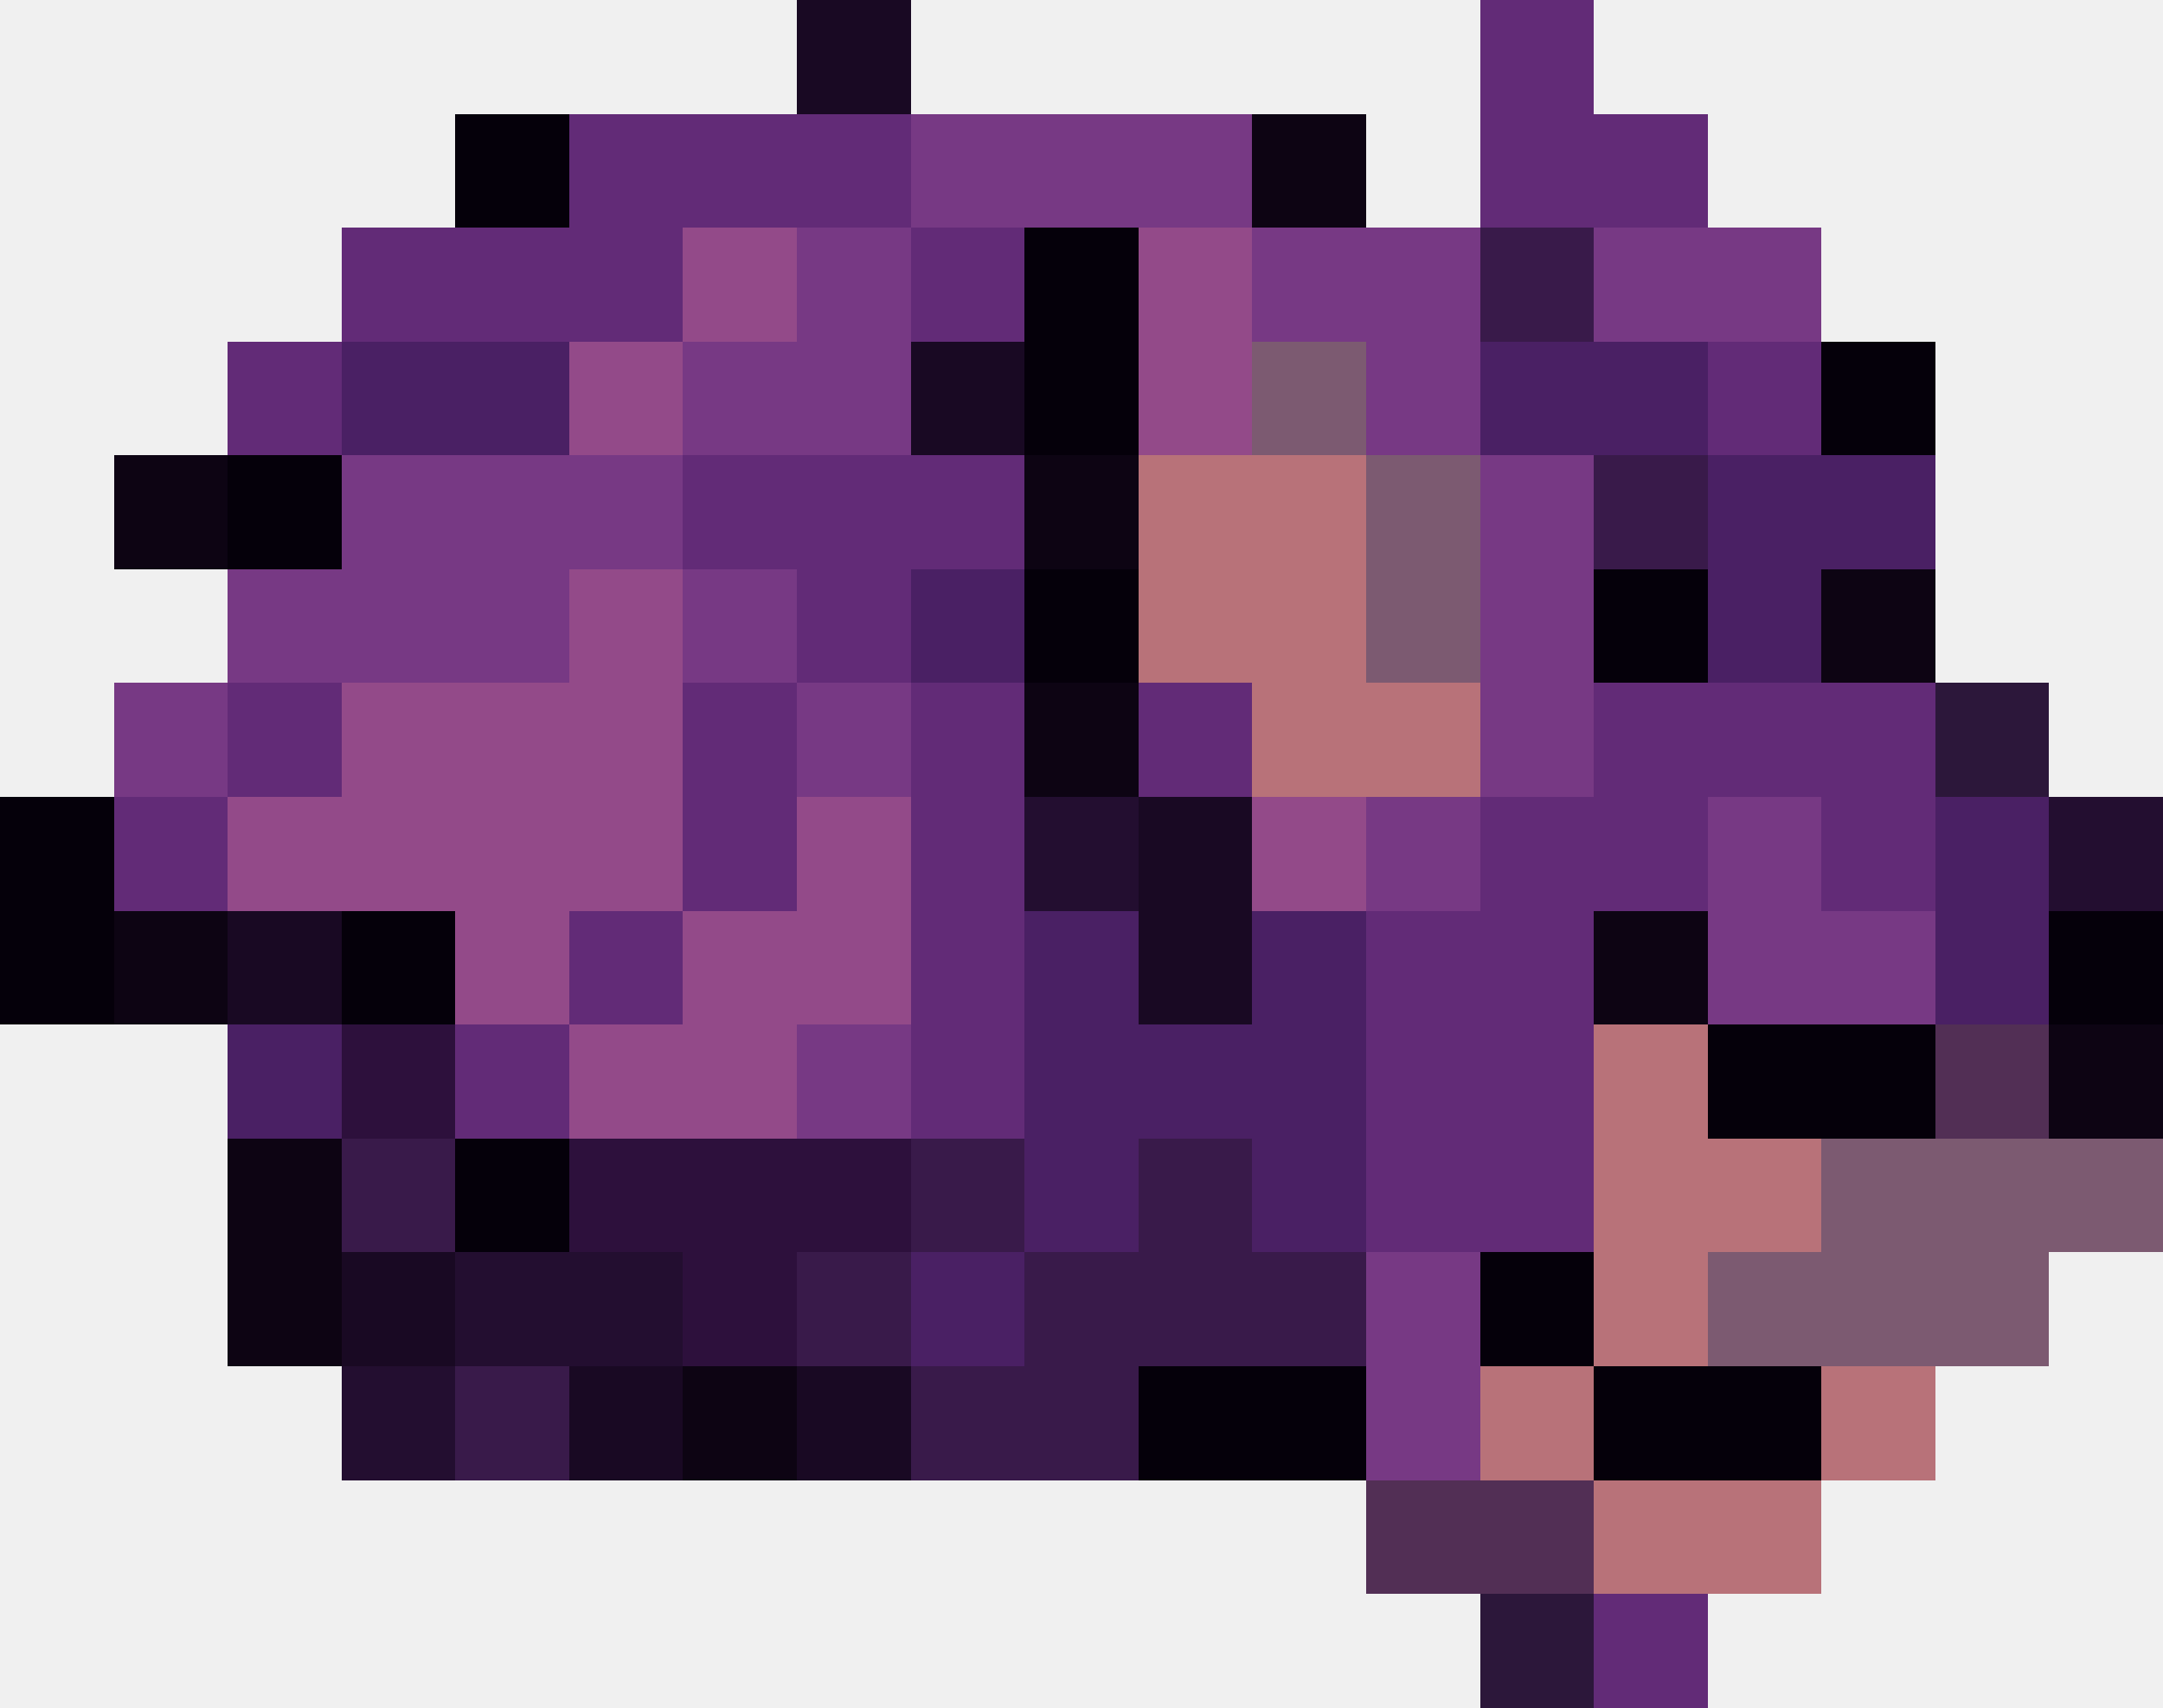
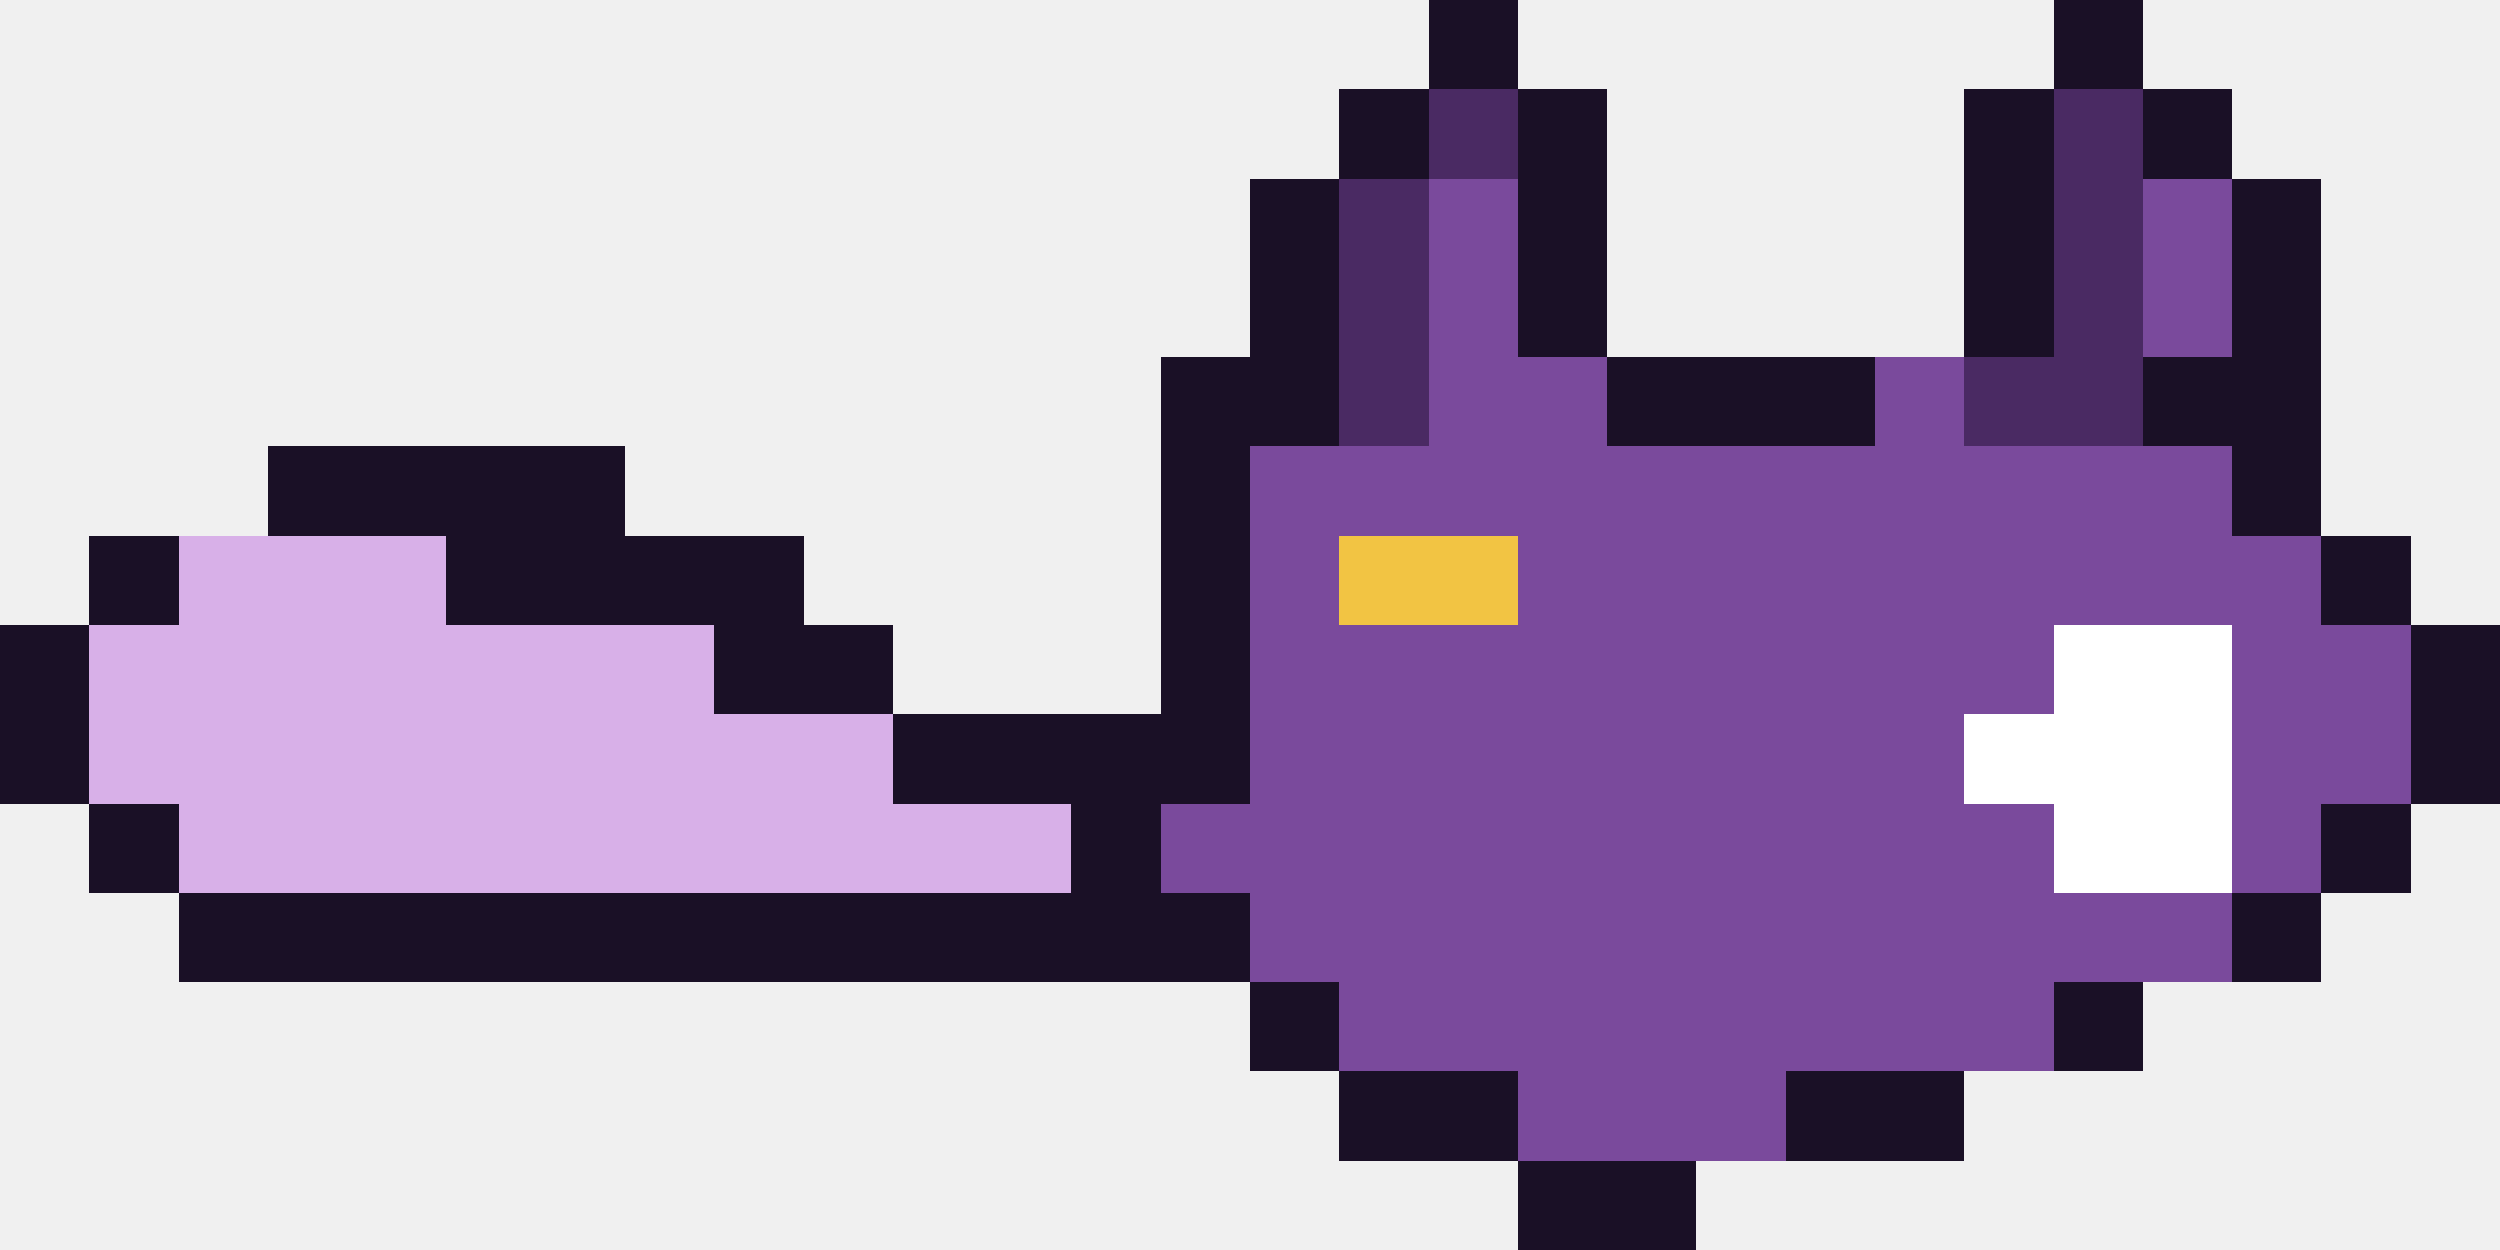
- <svg xmlns="http://www.w3.org/2000/svg" width="19" height="15" viewBox="0 0 19 15" shape-rendering="crispEdges">
-   <rect x="7" y="0" width="1" height="1" fill="#190923" />
-   <rect x="13" y="0" width="1" height="1" fill="#622b77" />
-   <rect x="4" y="1" width="1" height="1" fill="#05000a" />
-   <rect x="5" y="1" width="3" height="1" fill="#622b77" />
-   <rect x="8" y="1" width="3" height="1" fill="#773984" />
-   <rect x="11" y="1" width="1" height="1" fill="#0d0413" />
-   <rect x="13" y="1" width="2" height="1" fill="#622b77" />
-   <rect x="3" y="2" width="3" height="1" fill="#622b77" />
-   <rect x="6" y="2" width="1" height="1" fill="#934a89" />
-   <rect x="7" y="2" width="1" height="1" fill="#773984" />
-   <rect x="8" y="2" width="1" height="1" fill="#622b77" />
-   <rect x="9" y="2" width="1" height="1" fill="#05000a" />
-   <rect x="10" y="2" width="1" height="1" fill="#934a89" />
-   <rect x="11" y="2" width="2" height="1" fill="#773984" />
-   <rect x="13" y="2" width="1" height="1" fill="#391a4a" />
-   <rect x="14" y="2" width="2" height="1" fill="#773984" />
-   <rect x="2" y="3" width="1" height="1" fill="#622b77" />
-   <rect x="3" y="3" width="2" height="1" fill="#4a2064" />
-   <rect x="5" y="3" width="1" height="1" fill="#934a89" />
-   <rect x="6" y="3" width="2" height="1" fill="#773984" />
-   <rect x="8" y="3" width="1" height="1" fill="#190923" />
-   <rect x="9" y="3" width="1" height="1" fill="#05000a" />
-   <rect x="10" y="3" width="1" height="1" fill="#934a89" />
-   <rect x="11" y="3" width="1" height="1" fill="#7c5a71" />
-   <rect x="12" y="3" width="1" height="1" fill="#773984" />
-   <rect x="13" y="3" width="2" height="1" fill="#4a2064" />
-   <rect x="15" y="3" width="1" height="1" fill="#622b77" />
-   <rect x="16" y="3" width="1" height="1" fill="#05000a" />
-   <rect x="1" y="4" width="1" height="1" fill="#0d0413" />
-   <rect x="2" y="4" width="1" height="1" fill="#05000a" />
-   <rect x="3" y="4" width="3" height="1" fill="#773984" />
-   <rect x="6" y="4" width="3" height="1" fill="#622b77" />
-   <rect x="9" y="4" width="1" height="1" fill="#0d0413" />
-   <rect x="10" y="4" width="2" height="1" fill="#b87279" />
-   <rect x="12" y="4" width="1" height="1" fill="#7c5a71" />
-   <rect x="13" y="4" width="1" height="1" fill="#773984" />
-   <rect x="14" y="4" width="1" height="1" fill="#391a4a" />
-   <rect x="15" y="4" width="2" height="1" fill="#4a2064" />
-   <rect x="2" y="5" width="3" height="1" fill="#773984" />
-   <rect x="5" y="5" width="1" height="1" fill="#934a89" />
-   <rect x="6" y="5" width="1" height="1" fill="#773984" />
-   <rect x="7" y="5" width="1" height="1" fill="#622b77" />
-   <rect x="8" y="5" width="1" height="1" fill="#4a2064" />
-   <rect x="9" y="5" width="1" height="1" fill="#05000a" />
-   <rect x="10" y="5" width="2" height="1" fill="#b87279" />
-   <rect x="12" y="5" width="1" height="1" fill="#7c5a71" />
-   <rect x="13" y="5" width="1" height="1" fill="#773984" />
-   <rect x="14" y="5" width="1" height="1" fill="#05000a" />
-   <rect x="15" y="5" width="1" height="1" fill="#4a2064" />
-   <rect x="16" y="5" width="1" height="1" fill="#0d0413" />
-   <rect x="1" y="6" width="1" height="1" fill="#773984" />
-   <rect x="2" y="6" width="1" height="1" fill="#622b77" />
-   <rect x="3" y="6" width="3" height="1" fill="#934a89" />
-   <rect x="6" y="6" width="1" height="1" fill="#622b77" />
-   <rect x="7" y="6" width="1" height="1" fill="#773984" />
-   <rect x="8" y="6" width="1" height="1" fill="#622b77" />
-   <rect x="9" y="6" width="1" height="1" fill="#0d0413" />
-   <rect x="10" y="6" width="1" height="1" fill="#622b77" />
-   <rect x="11" y="6" width="2" height="1" fill="#b87279" />
-   <rect x="13" y="6" width="1" height="1" fill="#773984" />
-   <rect x="14" y="6" width="3" height="1" fill="#622b77" />
-   <rect x="17" y="6" width="1" height="1" fill="#2c173a" />
-   <rect x="0" y="7" width="1" height="1" fill="#05000a" />
-   <rect x="1" y="7" width="1" height="1" fill="#622b77" />
-   <rect x="2" y="7" width="4" height="1" fill="#934a89" />
-   <rect x="6" y="7" width="1" height="1" fill="#622b77" />
-   <rect x="7" y="7" width="1" height="1" fill="#934a89" />
-   <rect x="8" y="7" width="1" height="1" fill="#622b77" />
-   <rect x="9" y="7" width="1" height="1" fill="#230e30" />
-   <rect x="10" y="7" width="1" height="1" fill="#190923" />
-   <rect x="11" y="7" width="1" height="1" fill="#934a89" />
-   <rect x="12" y="7" width="1" height="1" fill="#773984" />
-   <rect x="13" y="7" width="2" height="1" fill="#622b77" />
-   <rect x="15" y="7" width="1" height="1" fill="#773984" />
-   <rect x="16" y="7" width="1" height="1" fill="#622b77" />
-   <rect x="17" y="7" width="1" height="1" fill="#4a2064" />
-   <rect x="18" y="7" width="1" height="1" fill="#230e30" />
-   <rect x="0" y="8" width="1" height="1" fill="#05000a" />
-   <rect x="1" y="8" width="1" height="1" fill="#0d0413" />
-   <rect x="2" y="8" width="1" height="1" fill="#190923" />
-   <rect x="3" y="8" width="1" height="1" fill="#05000a" />
-   <rect x="4" y="8" width="1" height="1" fill="#934a89" />
-   <rect x="5" y="8" width="1" height="1" fill="#622b77" />
-   <rect x="6" y="8" width="2" height="1" fill="#934a89" />
-   <rect x="8" y="8" width="1" height="1" fill="#622b77" />
-   <rect x="9" y="8" width="1" height="1" fill="#4a2064" />
-   <rect x="10" y="8" width="1" height="1" fill="#190923" />
-   <rect x="11" y="8" width="1" height="1" fill="#4a2064" />
-   <rect x="12" y="8" width="2" height="1" fill="#622b77" />
-   <rect x="14" y="8" width="1" height="1" fill="#0d0413" />
-   <rect x="15" y="8" width="2" height="1" fill="#773984" />
-   <rect x="17" y="8" width="1" height="1" fill="#4a2064" />
-   <rect x="18" y="8" width="1" height="1" fill="#05000a" />
-   <rect x="2" y="9" width="1" height="1" fill="#4a2064" />
-   <rect x="3" y="9" width="1" height="1" fill="#2d103c" />
-   <rect x="4" y="9" width="1" height="1" fill="#622b77" />
-   <rect x="5" y="9" width="2" height="1" fill="#934a89" />
-   <rect x="7" y="9" width="1" height="1" fill="#773984" />
-   <rect x="8" y="9" width="1" height="1" fill="#622b77" />
-   <rect x="9" y="9" width="3" height="1" fill="#4a2064" />
-   <rect x="12" y="9" width="2" height="1" fill="#622b77" />
-   <rect x="14" y="9" width="1" height="1" fill="#b87279" />
-   <rect x="15" y="9" width="2" height="1" fill="#05000a" />
-   <rect x="17" y="9" width="1" height="1" fill="#522f55" />
-   <rect x="18" y="9" width="1" height="1" fill="#0d0413" />
-   <rect x="2" y="10" width="1" height="1" fill="#0d0413" />
-   <rect x="3" y="10" width="1" height="1" fill="#391a4a" />
-   <rect x="4" y="10" width="1" height="1" fill="#05000a" />
-   <rect x="5" y="10" width="3" height="1" fill="#2d103c" />
-   <rect x="8" y="10" width="1" height="1" fill="#391a4a" />
-   <rect x="9" y="10" width="1" height="1" fill="#4a2064" />
-   <rect x="10" y="10" width="1" height="1" fill="#391a4a" />
-   <rect x="11" y="10" width="1" height="1" fill="#4a2064" />
-   <rect x="12" y="10" width="2" height="1" fill="#622b77" />
-   <rect x="14" y="10" width="2" height="1" fill="#b87279" />
-   <rect x="16" y="10" width="3" height="1" fill="#7c5a71" />
-   <rect x="2" y="11" width="1" height="1" fill="#0d0413" />
-   <rect x="3" y="11" width="1" height="1" fill="#190923" />
-   <rect x="4" y="11" width="2" height="1" fill="#230e30" />
-   <rect x="6" y="11" width="1" height="1" fill="#2d103c" />
-   <rect x="7" y="11" width="1" height="1" fill="#391a4a" />
-   <rect x="8" y="11" width="1" height="1" fill="#4a2064" />
-   <rect x="9" y="11" width="3" height="1" fill="#391a4a" />
-   <rect x="12" y="11" width="1" height="1" fill="#773984" />
-   <rect x="13" y="11" width="1" height="1" fill="#05000a" />
-   <rect x="14" y="11" width="1" height="1" fill="#b87279" />
-   <rect x="15" y="11" width="3" height="1" fill="#7c5a71" />
-   <rect x="3" y="12" width="1" height="1" fill="#230e30" />
-   <rect x="4" y="12" width="1" height="1" fill="#391a4a" />
-   <rect x="5" y="12" width="1" height="1" fill="#190923" />
-   <rect x="6" y="12" width="1" height="1" fill="#0d0413" />
-   <rect x="7" y="12" width="1" height="1" fill="#190923" />
-   <rect x="8" y="12" width="2" height="1" fill="#391a4a" />
-   <rect x="10" y="12" width="2" height="1" fill="#05000a" />
-   <rect x="12" y="12" width="1" height="1" fill="#773984" />
-   <rect x="13" y="12" width="1" height="1" fill="#b87279" />
-   <rect x="14" y="12" width="2" height="1" fill="#05000a" />
-   <rect x="16" y="12" width="1" height="1" fill="#b87279" />
-   <rect x="12" y="13" width="2" height="1" fill="#522f55" />
-   <rect x="14" y="13" width="2" height="1" fill="#b87279" />
-   <rect x="13" y="14" width="1" height="1" fill="#2c173a" />
-   <rect x="14" y="14" width="1" height="1" fill="#622b77" />
+ <svg xmlns="http://www.w3.org/2000/svg" width="28" height="14" viewBox="0 0 28 14" shape-rendering="crispEdges">
+   <rect x="16" y="0" width="1" height="1" fill="#1a1026" />
+   <rect x="23" y="0" width="1" height="1" fill="#1a1026" />
+   <rect x="15" y="1" width="1" height="1" fill="#1a1026" />
+   <rect x="16" y="1" width="1" height="1" fill="#4a2a63" />
+   <rect x="17" y="1" width="1" height="1" fill="#1a1026" />
+   <rect x="22" y="1" width="1" height="1" fill="#1a1026" />
+   <rect x="23" y="1" width="1" height="1" fill="#4a2a63" />
+   <rect x="24" y="1" width="1" height="1" fill="#1a1026" />
+   <rect x="14" y="2" width="1" height="1" fill="#1a1026" />
+   <rect x="15" y="2" width="1" height="1" fill="#4a2a63" />
+   <rect x="16" y="2" width="1" height="1" fill="#7a4a9c" />
+   <rect x="17" y="2" width="1" height="1" fill="#1a1026" />
+   <rect x="22" y="2" width="1" height="1" fill="#1a1026" />
+   <rect x="23" y="2" width="1" height="1" fill="#4a2a63" />
+   <rect x="24" y="2" width="1" height="1" fill="#7a4a9c" />
+   <rect x="25" y="2" width="1" height="1" fill="#1a1026" />
+   <rect x="14" y="3" width="1" height="1" fill="#1a1026" />
+   <rect x="15" y="3" width="1" height="1" fill="#4a2a63" />
+   <rect x="16" y="3" width="1" height="1" fill="#7a4a9c" />
+   <rect x="17" y="3" width="1" height="1" fill="#1a1026" />
+   <rect x="22" y="3" width="1" height="1" fill="#1a1026" />
+   <rect x="23" y="3" width="1" height="1" fill="#4a2a63" />
+   <rect x="24" y="3" width="1" height="1" fill="#7a4a9c" />
+   <rect x="25" y="3" width="1" height="1" fill="#1a1026" />
+   <rect x="13" y="4" width="2" height="1" fill="#1a1026" />
+   <rect x="15" y="4" width="1" height="1" fill="#4a2a63" />
+   <rect x="16" y="4" width="2" height="1" fill="#7a4a9c" />
+   <rect x="18" y="4" width="3" height="1" fill="#1a1026" />
+   <rect x="21" y="4" width="1" height="1" fill="#7a4a9c" />
+   <rect x="22" y="4" width="2" height="1" fill="#4a2a63" />
+   <rect x="24" y="4" width="2" height="1" fill="#1a1026" />
+   <rect x="3" y="5" width="4" height="1" fill="#1a1026" />
+   <rect x="13" y="5" width="1" height="1" fill="#1a1026" />
+   <rect x="14" y="5" width="11" height="1" fill="#7a4a9c" />
+   <rect x="25" y="5" width="1" height="1" fill="#1a1026" />
+   <rect x="1" y="6" width="1" height="1" fill="#1a1026" />
+   <rect x="2" y="6" width="3" height="1" fill="#d8b0e8" />
+   <rect x="5" y="6" width="4" height="1" fill="#1a1026" />
+   <rect x="13" y="6" width="1" height="1" fill="#1a1026" />
+   <rect x="14" y="6" width="1" height="1" fill="#7a4a9c" />
+   <rect x="15" y="6" width="2" height="1" fill="#f2c443" />
+   <rect x="17" y="6" width="9" height="1" fill="#7a4a9c" />
+   <rect x="26" y="6" width="1" height="1" fill="#1a1026" />
+   <rect x="0" y="7" width="1" height="1" fill="#1a1026" />
+   <rect x="1" y="7" width="7" height="1" fill="#d8b0e8" />
+   <rect x="8" y="7" width="2" height="1" fill="#1a1026" />
+   <rect x="13" y="7" width="1" height="1" fill="#1a1026" />
+   <rect x="14" y="7" width="9" height="1" fill="#7a4a9c" />
+   <rect x="23" y="7" width="2" height="1" fill="#ffffff" />
+   <rect x="25" y="7" width="2" height="1" fill="#7a4a9c" />
+   <rect x="27" y="7" width="1" height="1" fill="#1a1026" />
+   <rect x="0" y="8" width="1" height="1" fill="#1a1026" />
+   <rect x="1" y="8" width="9" height="1" fill="#d8b0e8" />
+   <rect x="10" y="8" width="4" height="1" fill="#1a1026" />
+   <rect x="14" y="8" width="8" height="1" fill="#7a4a9c" />
+   <rect x="22" y="8" width="3" height="1" fill="#ffffff" />
+   <rect x="25" y="8" width="2" height="1" fill="#7a4a9c" />
+   <rect x="27" y="8" width="1" height="1" fill="#1a1026" />
+   <rect x="1" y="9" width="1" height="1" fill="#1a1026" />
+   <rect x="2" y="9" width="10" height="1" fill="#d8b0e8" />
+   <rect x="12" y="9" width="1" height="1" fill="#1a1026" />
+   <rect x="13" y="9" width="10" height="1" fill="#7a4a9c" />
+   <rect x="23" y="9" width="2" height="1" fill="#ffffff" />
+   <rect x="25" y="9" width="1" height="1" fill="#7a4a9c" />
+   <rect x="26" y="9" width="1" height="1" fill="#1a1026" />
+   <rect x="2" y="10" width="12" height="1" fill="#1a1026" />
+   <rect x="14" y="10" width="11" height="1" fill="#7a4a9c" />
+   <rect x="25" y="10" width="1" height="1" fill="#1a1026" />
+   <rect x="14" y="11" width="1" height="1" fill="#1a1026" />
+   <rect x="15" y="11" width="8" height="1" fill="#7a4a9c" />
+   <rect x="23" y="11" width="1" height="1" fill="#1a1026" />
+   <rect x="15" y="12" width="2" height="1" fill="#1a1026" />
+   <rect x="17" y="12" width="3" height="1" fill="#7a4a9c" />
+   <rect x="20" y="12" width="2" height="1" fill="#1a1026" />
+   <rect x="17" y="13" width="2" height="1" fill="#1a1026" />
</svg>
